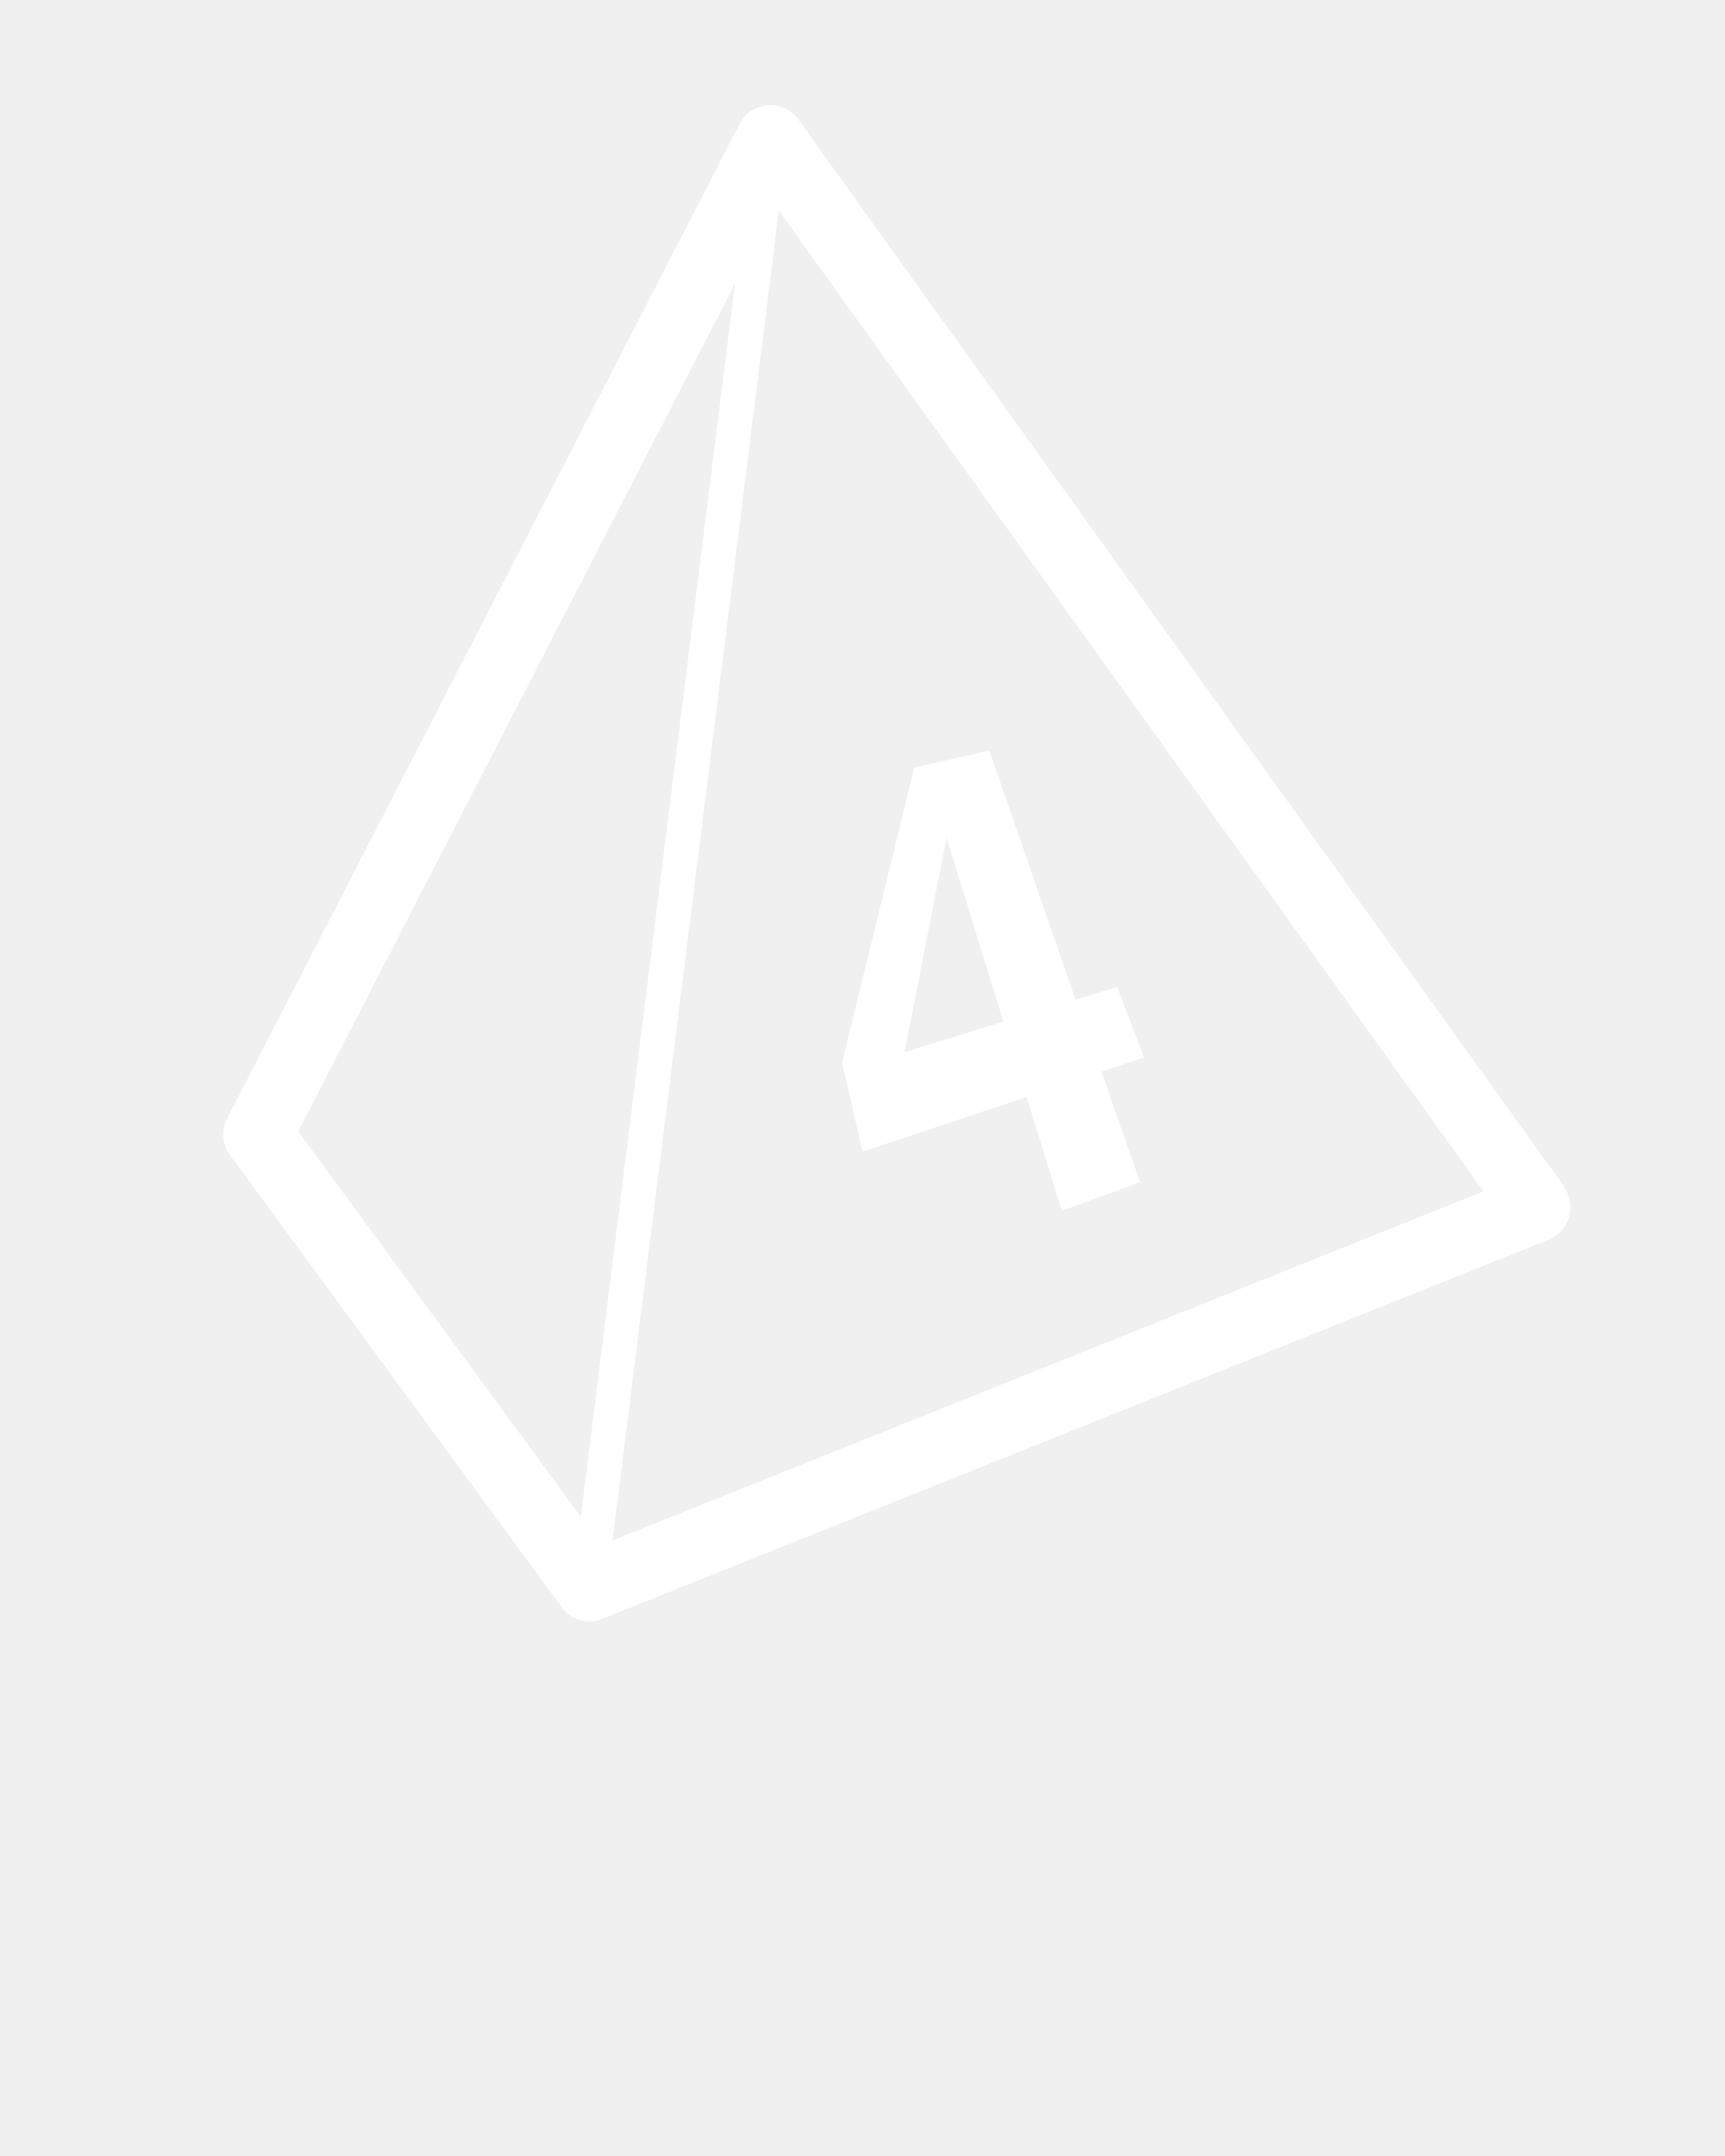
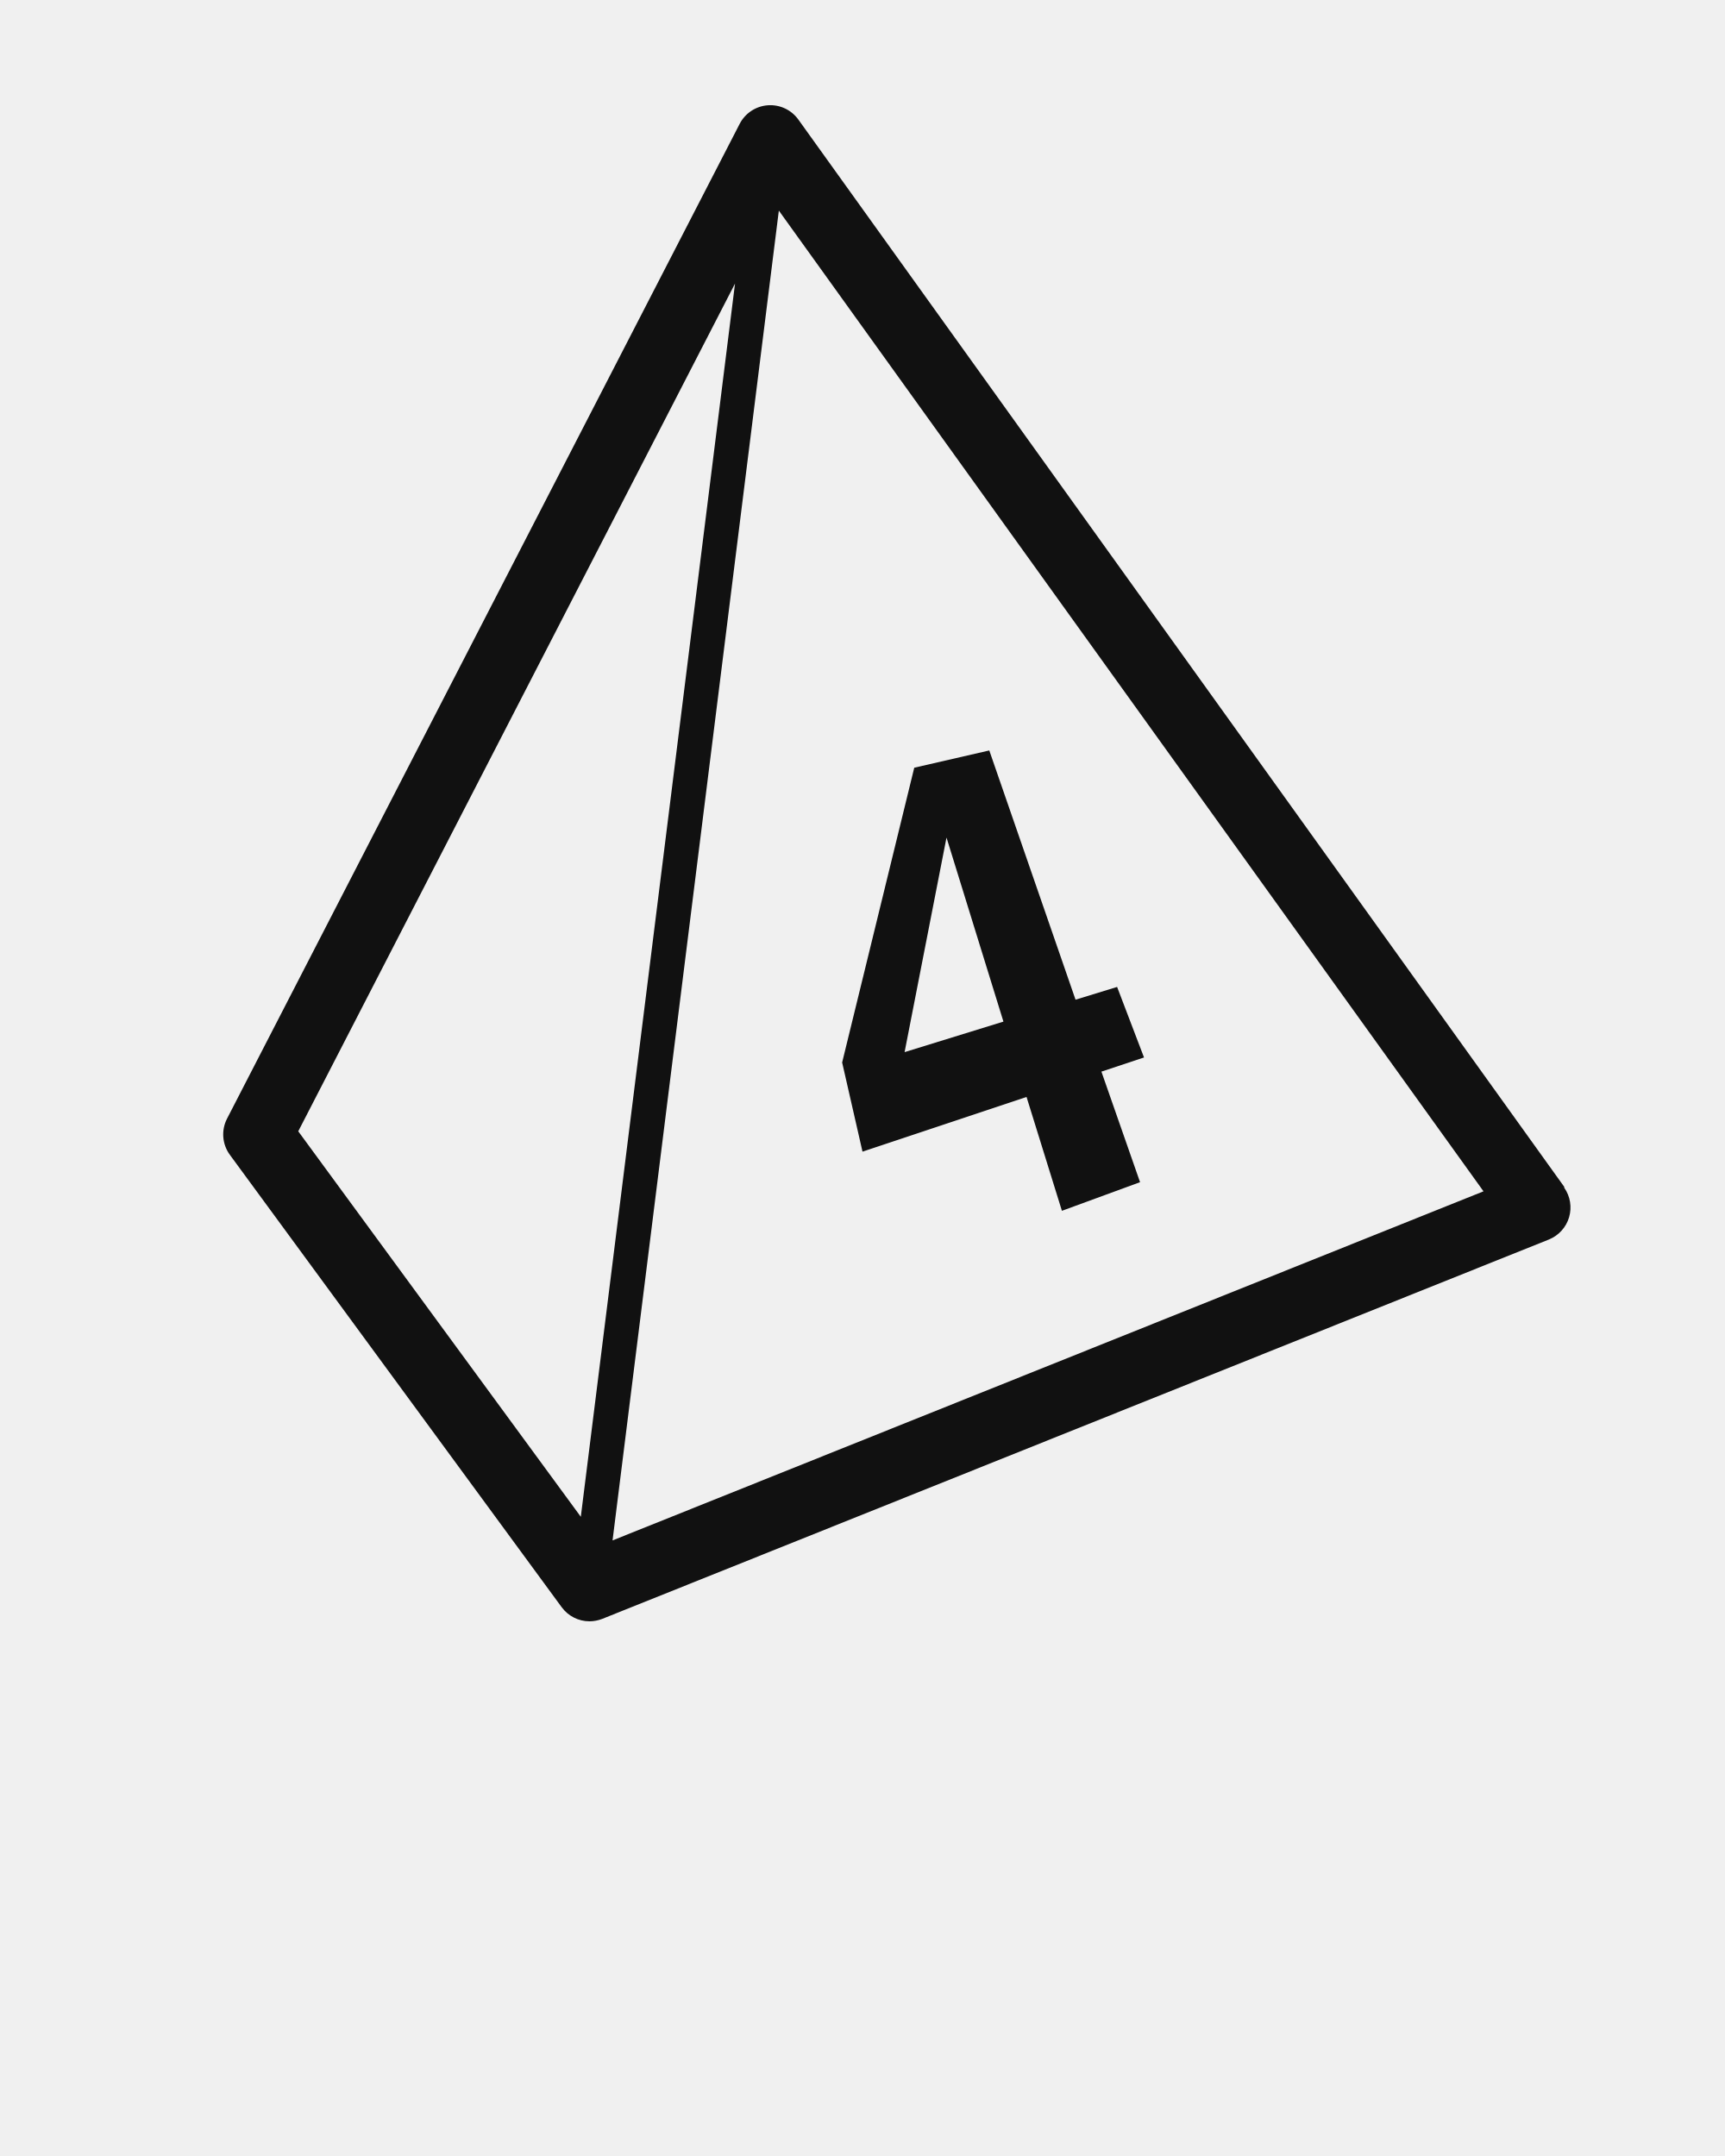
<svg xmlns="http://www.w3.org/2000/svg" viewBox="0 0 100 125" x="0px" y="0px">
-   <path fill="#FFF" d="M90.68,68.81,46.28,6.93a2,2,0,0,0-3.4.25L13.16,64.86a2,2,0,0,0,.17,2.1L32.56,93.18a2,2,0,0,0,1.61.82,2.11,2.11,0,0,0,.74-.14l54.89-22a2,2,0,0,0,.88-3ZM17.29,65.59,42.61,16.44l-8.94,71.5ZM35.51,89.31l9.64-77.1L86,69.07Zm30.81-28-2.47.82,2.24,6.41-4.53,1.66L59.51,63.6,50,66.77,48.82,61.6,53,44.51l4.35-1,5,14.45,2.41-.74Zm-8.15-2.08-3.3-10.67L52.44,61Z" />
+   <path fill="#111" d="M90.68,68.81,46.28,6.93a2,2,0,0,0-3.4.25L13.16,64.86a2,2,0,0,0,.17,2.1L32.56,93.18a2,2,0,0,0,1.61.82,2.11,2.11,0,0,0,.74-.14l54.89-22a2,2,0,0,0,.88-3ZM17.29,65.59,42.61,16.44l-8.94,71.5ZM35.51,89.31l9.64-77.1L86,69.07Zm30.81-28-2.47.82,2.24,6.41-4.53,1.66L59.51,63.6,50,66.77,48.82,61.6,53,44.51l4.35-1,5,14.45,2.41-.74Zm-8.15-2.08-3.3-10.67L52.44,61Z" />
</svg>
